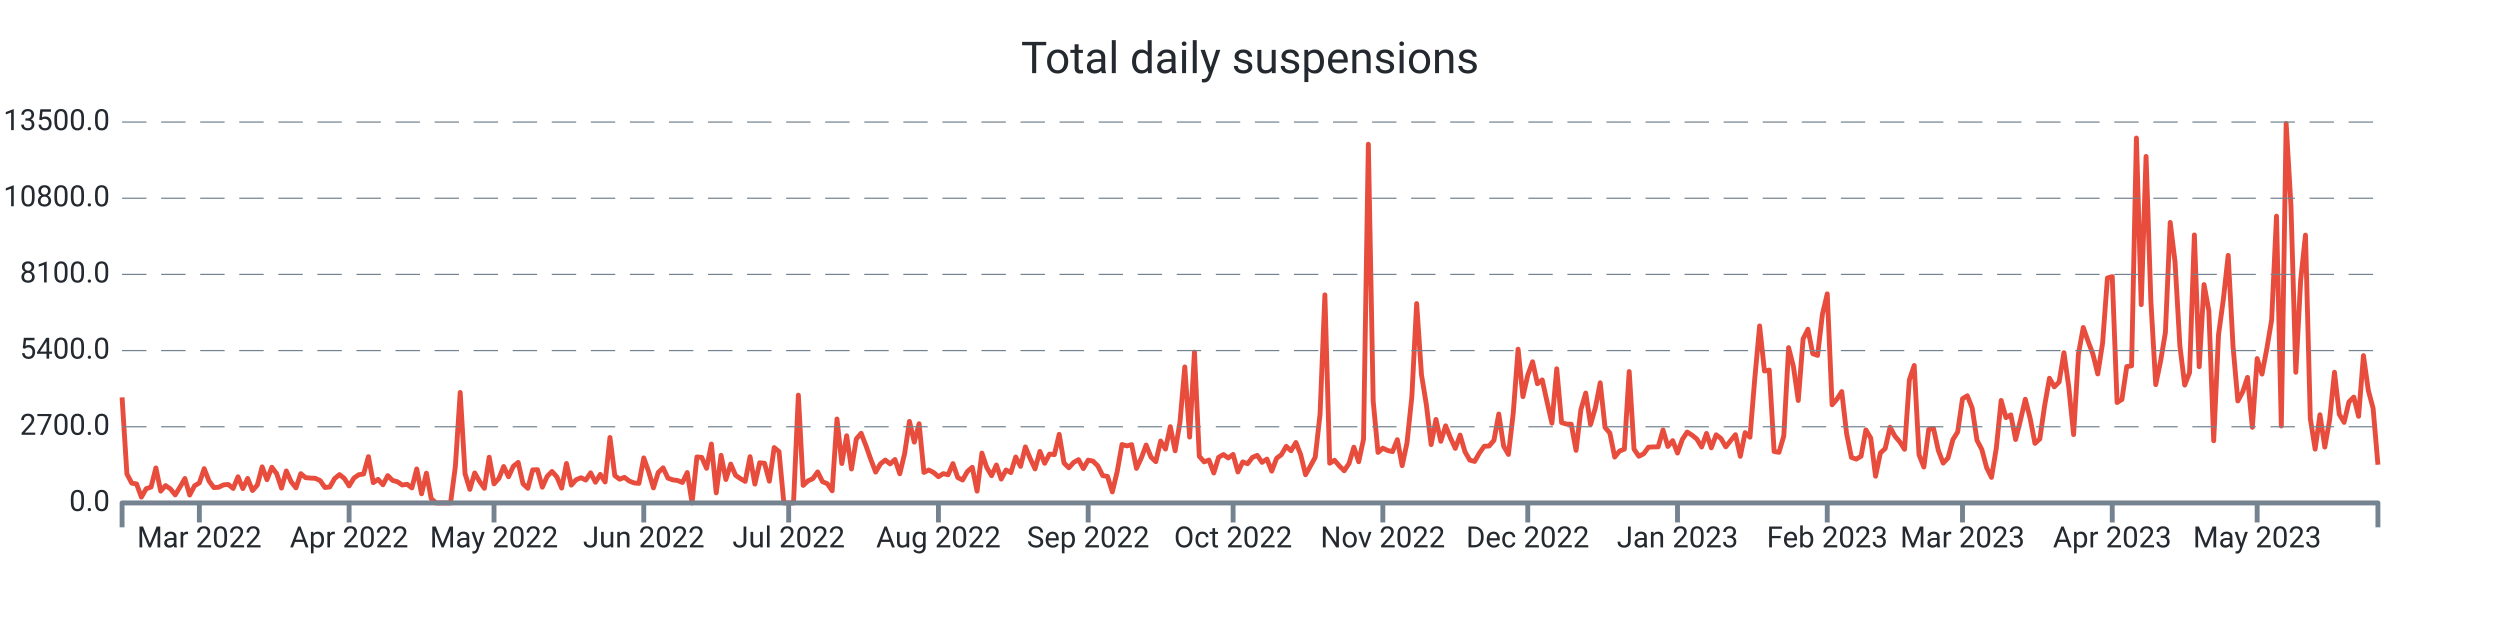
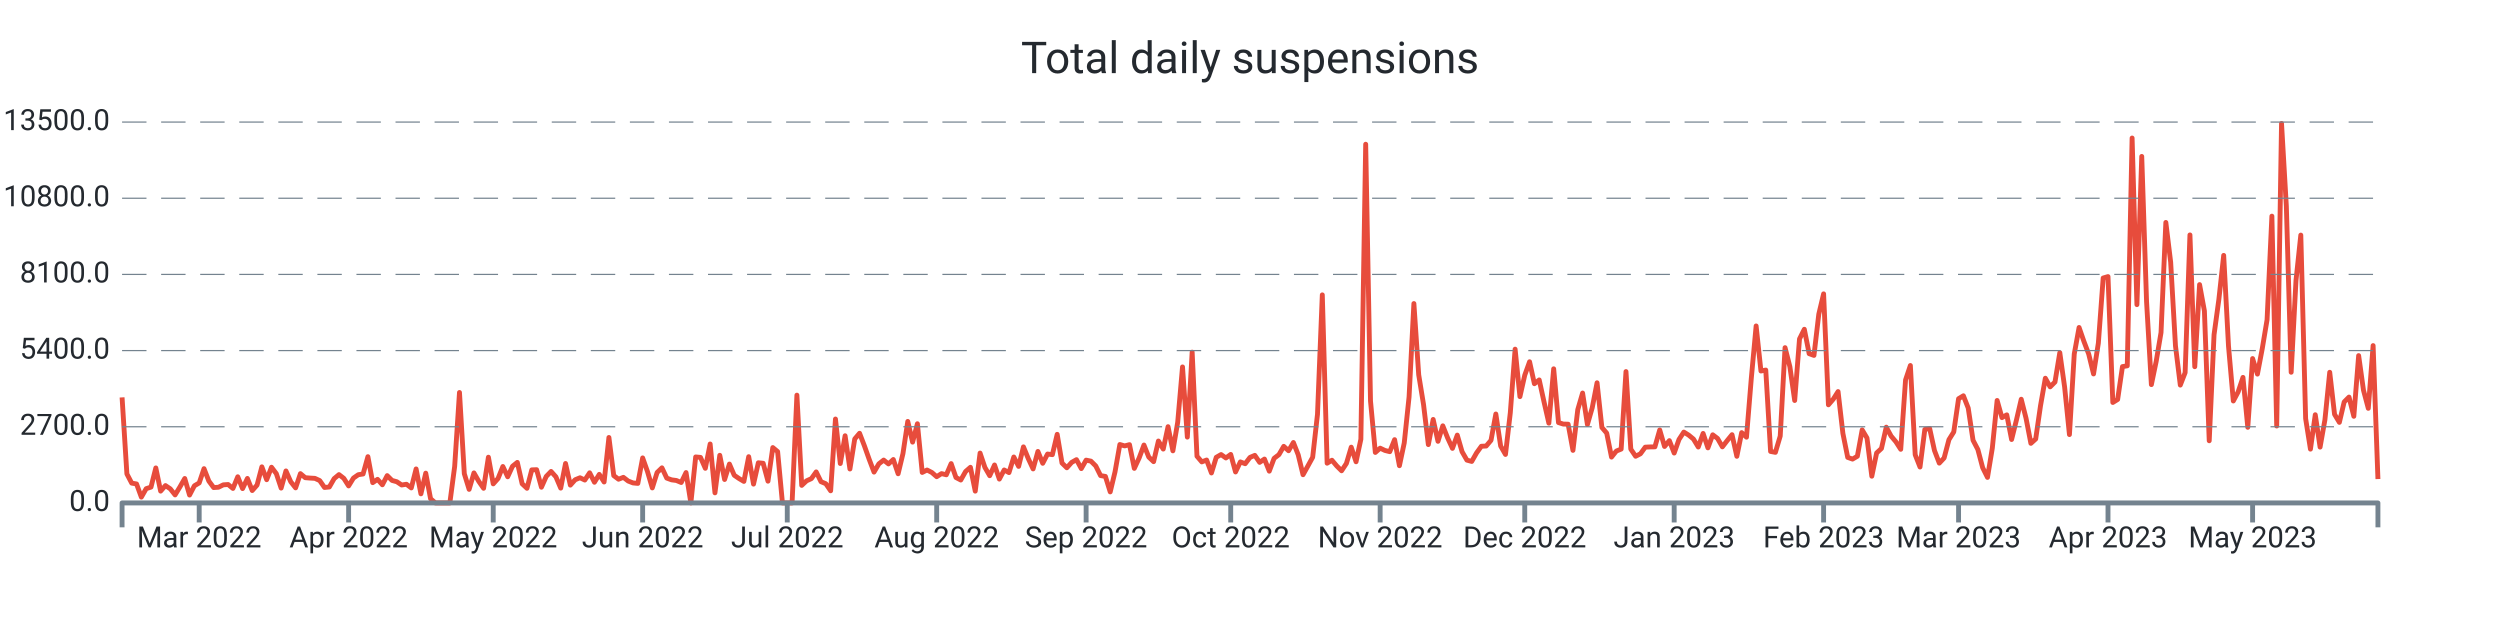
<svg xmlns="http://www.w3.org/2000/svg" width="1024.0" height="256.0" viewBox="0 0 1024.0 256.0" preserveAspectRatio="xMidYMid meet">
-   <path stroke="#e74c3c" stroke-linejoin="round" d="M 50.0 162.771 L 50 162.771L 51.979 194.121L 53.957 197.888L 55.936 198.223L 57.914 203.62L 59.893 200.164L 61.872 199.517L 63.85 191.66L 65.829 201.158L 67.807 198.893L 69.786 200.222L 71.764 202.707L 73.743 199.46L 75.722 195.993L 77.7 202.776L 79.679 198.986L 81.657 197.807L 83.636 191.96L 85.615 197.033L 87.593 199.702L 89.572 199.575L 91.55 198.593L 93.529 198.454L 95.507 200.06L 97.486 195.288L 99.465 200.13L 101.443 195.97L 103.422 200.927L 105.4 198.697L 107.379 191.22L 109.358 196.478L 111.336 191.382L 113.315 193.994L 115.293 199.922L 117.272 192.896L 119.251 197.333L 121.229 199.829L 123.208 194.005L 125.186 195.658L 127.165 195.82L 129.143 195.935L 131.122 196.836L 133.101 199.668L 135.079 199.471L 137.058 196.039L 139.036 194.398L 141.015 195.924L 142.994 199.032L 144.972 195.82L 146.951 194.444L 148.929 194.144L 150.908 187.049L 152.887 197.692L 154.865 196.34L 156.844 198.57L 158.822 194.814L 160.801 196.779L 162.779 197.322L 164.758 198.651L 166.737 198.35L 168.715 199.852L 170.694 192.076L 172.672 202.268L 174.651 193.809L 176.63 204.267L 178.608 206L 180.587 206L 182.565 206L 184.544 206L 186.522 191.047L 188.501 160.76L 190.48 194.028L 192.458 200.442L 194.437 193.705L 196.415 197.16L 198.394 200.003L 200.373 187.268L 202.351 198.188L 204.33 195.981L 206.308 191.082L 208.287 195.288L 210.266 190.978L 212.244 189.395L 214.223 198.154L 216.201 200.003L 218.18 192.457L 220.158 192.388L 222.137 199.564L 224.116 195.138L 226.094 193.104L 228.073 195.311L 230.051 199.933L 232.03 189.845L 234.009 198.708L 235.987 196.501L 237.966 195.692L 239.944 196.628L 241.923 193.659L 243.901 197.53L 245.88 194.306L 247.859 197.426L 249.837 179.191L 251.816 194.803L 253.794 196.293L 255.773 195.519L 257.752 197.033L 259.73 197.807L 261.709 198.004L 263.687 187.557L 265.666 193.139L 267.645 199.852L 269.623 193.532L 271.602 191.625L 273.58 195.831L 275.559 196.548L 277.537 196.813L 279.516 197.634L 281.495 193.555L 283.473 206L 285.452 187.164L 287.43 187.349L 289.409 191.821L 291.388 181.86L 293.366 201.863L 295.345 186.494L 297.323 196.397L 299.302 190.076L 301.281 194.664L 303.259 196.016L 305.238 197.183L 307.216 187.06L 309.195 198.292L 311.173 189.556L 313.152 189.753L 315.131 197.091L 317.109 183.328L 319.088 184.969L 321.066 206L 323.045 206L 325.024 206L 327.002 161.858L 328.981 198.812L 330.959 196.952L 332.938 196.051L 334.916 193.289L 336.895 197.299L 338.874 198.131L 340.852 201.031L 342.831 171.634L 344.809 189.857L 346.788 178.486L 348.767 192.099L 350.745 179.792L 352.724 177.469L 354.702 182.6L 356.681 188.158L 358.66 193.37L 360.638 189.996L 362.617 188.447L 364.595 190.019L 366.574 188.216L 368.552 194.052L 370.531 185.812L 372.51 172.616L 374.488 181.098L 376.467 173.564L 378.445 193.508L 380.424 192.515L 382.403 193.532L 384.381 195.253L 386.36 193.994L 388.338 194.468L 390.317 189.892L 392.296 195.588L 394.274 196.617L 396.253 193.116L 398.231 191.405L 400.21 201.17L 402.188 185.581L 404.167 191.44L 406.146 194.849L 408.124 190.458L 410.103 196.236L 412.081 192.503L 414.06 193.578L 416.039 187.188L 418.017 191.036L 419.996 183.039L 421.974 187.835L 423.953 192.064L 425.931 184.911L 427.91 189.764L 429.889 185.974L 431.867 186.228L 433.846 177.897L 435.824 189.672L 437.803 191.602L 439.782 189.395L 441.76 188.274L 443.739 191.937L 445.717 188.47L 447.696 188.886L 449.675 190.851L 451.653 194.803L 453.632 195.138L 455.61 201.482L 457.589 193.243L 459.567 182.068L 461.546 182.646L 463.525 182.126L 465.503 191.844L 467.482 187.592L 469.46 182.288L 471.439 187.222L 473.418 189.094L 475.396 180.636L 477.375 183.94L 479.353 174.765L 481.332 184.657L 483.31 172.94L 485.289 150.291L 487.268 179.041L 489.246 144.236L 491.225 186.864L 493.203 189.187L 495.182 188.424L 497.161 193.728L 499.139 187.315L 501.118 186.182L 503.096 187.58L 505.075 186.136L 507.054 193.312L 509.032 189.198L 511.011 189.938L 512.989 187.349L 514.968 186.517L 516.946 189.383L 518.925 188.031L 520.904 192.988L 522.882 187.731L 524.861 186.228L 526.839 182.82L 528.818 184.622L 530.797 181.248L 532.775 186.275L 534.754 194.444L 536.732 190.908L 538.711 187.303L 540.69 169.716L 542.668 120.778L 544.647 189.73L 546.625 188.516L 548.604 190.862L 550.582 192.827L 552.561 189.822L 554.54 183.166L 556.518 189.14L 558.497 179.919L 560.475 59.083L 562.454 164.261L 564.433 185.316L 566.411 183.571L 568.39 184.507L 570.368 185.004L 572.347 180.081L 574.325 190.747L 576.304 181.421L 578.283 162.586L 580.261 124.337L 582.24 153.526L 584.218 165.683L 586.197 182.103L 588.176 171.807L 590.154 180.763L 592.133 174.419L 594.111 179.376L 596.09 183.652L 598.069 178.22L 600.047 185.038L 602.026 188.47L 604.004 189.002L 605.983 185.524L 607.961 182.785L 609.94 182.692L 611.919 180.347L 613.897 169.577L 615.876 182.704L 617.854 186.136L 619.833 169.126L 621.812 143.022L 623.79 162.459L 625.769 153.676L 627.747 148.176L 629.726 157.166L 631.704 155.618L 633.683 164.631L 635.662 173.321L 637.64 151.065L 639.619 173.078L 641.597 173.702L 643.576 173.748L 645.555 184.472L 647.533 167.774L 649.512 160.991L 651.49 173.887L 653.469 167L 655.448 156.785L 657.426 175.077L 659.405 177.4L 661.383 187.222L 663.362 184.749L 665.34 183.952L 667.319 152.197L 669.298 183.964L 671.276 186.887L 673.255 185.87L 675.233 183.155L 677.212 183.062L 679.191 183.028L 681.169 176.106L 683.148 182.877L 685.126 180.485L 687.105 185.57L 689.084 180L 691.062 176.984L 693.041 178.209L 695.019 179.838L 696.998 183.097L 698.976 177.539L 700.955 183.444L 702.934 178.093L 704.912 179.596L 706.891 183.028L 708.869 180.462L 710.848 178.047L 712.827 186.899L 714.805 177.204L 716.784 179.076L 718.762 154.959L 720.741 133.512L 722.719 151.966L 724.698 151.573L 726.677 184.911L 728.655 185.281L 730.634 178.613L 732.612 142.398L 734.591 150.175L 736.57 164.042L 738.548 138.828L 740.527 134.864L 742.505 144.86L 744.484 145.576L 746.463 128.705L 748.441 120.362L 750.42 165.81L 752.398 163.51L 754.377 160.39L 756.355 177.504L 758.334 187.349L 760.313 188.043L 762.291 186.887L 764.27 176.083L 766.248 179.411L 768.227 195.057L 770.206 185.535L 772.184 183.698L 774.163 174.973L 776.141 178.613L 778.12 180.959L 780.099 184.033L 782.077 155.618L 784.056 149.713L 786.034 186.263L 788.013 191.29L 789.991 175.909L 791.97 175.493L 793.949 184.518L 795.927 189.695L 797.906 187.592L 799.884 180.092L 801.863 176.926L 803.842 163.314L 805.82 162.112L 807.799 167.127L 809.777 180.324L 811.756 184.114L 813.734 191.579L 815.713 195.542L 817.692 183.548L 819.67 164.03L 821.649 171.056L 823.627 169.924L 825.606 180.023L 827.585 172.073L 829.563 163.533L 831.542 171.345L 833.52 181.595L 835.499 179.804L 837.478 166.18L 839.456 154.924L 841.435 158.449L 843.413 156.473L 845.392 144.455L 847.37 158.53L 849.349 178.001L 851.328 144.998L 853.306 134.136L 855.285 139.821L 857.263 145.044L 859.242 153.168L 861.221 140.538L 863.199 113.868L 865.178 113.29L 867.156 164.851L 869.135 163.626L 871.113 150.164L 873.092 149.84L 875.071 56.54L 877.049 124.776L 879.028 64.075L 881.006 123.551L 882.985 157.536L 884.964 147.991L 886.942 136.228L 888.921 91.115L 890.899 107.362L 892.878 141.682L 894.857 157.732L 896.835 152.636L 898.814 96.222L 900.792 150.198L 902.771 116.572L 904.749 127.341L 906.728 180.532L 908.707 137.106L 910.685 122.65L 912.664 104.612L 914.642 141.763L 916.621 164.238L 918.6 160.517L 920.578 154.578L 922.557 175.02L 924.535 146.87L 926.514 153.237L 928.493 142.826L 930.471 130.981L 932.45 88.538L 934.428 174.488L 936.407 50.555L 938.385 84.436L 940.364 152.475L 942.343 114.908L 944.321 96.303L 946.3 171.46L 948.278 183.964L 950.257 169.877L 952.236 183.132L 954.214 171.992L 956.193 152.486L 958.171 169.704L 960.15 172.997L 962.128 164.62L 964.107 162.644L 966.086 170.513L 968.064 145.657L 970.043 159.812L 972.021 167.254L 974 190.342" stroke-width="2.0" fill="none" />
+   <path stroke="#e74c3c" stroke-linejoin="round" d="M 50.0 162.771 L 50 162.771L 51.974 194.121L 53.949 197.888L 55.923 198.223L 57.897 203.62L 59.872 200.164L 61.846 199.517L 63.821 191.66L 65.795 201.158L 67.769 198.893L 69.744 200.222L 71.718 202.707L 73.692 199.46L 75.667 195.993L 77.641 202.776L 79.615 198.986L 81.59 197.807L 83.564 191.96L 85.538 197.033L 87.513 199.702L 89.487 199.575L 91.462 198.593L 93.436 198.454L 95.41 200.06L 97.385 195.288L 99.359 200.13L 101.333 195.97L 103.308 200.927L 105.282 198.697L 107.256 191.22L 109.231 196.478L 111.205 191.382L 113.179 193.994L 115.154 199.922L 117.128 192.896L 119.103 197.333L 121.077 199.829L 123.051 194.005L 125.026 195.658L 127 195.82L 128.974 195.935L 130.949 196.836L 132.923 199.668L 134.897 199.471L 136.872 196.039L 138.846 194.398L 140.821 195.924L 142.795 199.032L 144.769 195.82L 146.744 194.444L 148.718 194.144L 150.692 187.049L 152.667 197.692L 154.641 196.34L 156.615 198.57L 158.59 194.814L 160.564 196.779L 162.538 197.322L 164.513 198.651L 166.487 198.35L 168.462 199.852L 170.436 192.076L 172.41 202.268L 174.385 193.809L 176.359 204.267L 178.333 206L 180.308 206L 182.282 206L 184.256 206L 186.231 191.047L 188.205 160.76L 190.179 194.028L 192.154 200.442L 194.128 193.705L 196.103 197.16L 198.077 200.003L 200.051 187.268L 202.026 198.188L 204 195.981L 205.974 191.082L 207.949 195.288L 209.923 190.978L 211.897 189.395L 213.872 198.154L 215.846 200.003L 217.821 192.457L 219.795 192.388L 221.769 199.564L 223.744 195.138L 225.718 193.104L 227.692 195.311L 229.667 199.933L 231.641 189.845L 233.615 198.708L 235.59 196.501L 237.564 195.692L 239.538 196.628L 241.513 193.659L 243.487 197.53L 245.462 194.306L 247.436 197.426L 249.41 179.191L 251.385 194.803L 253.359 196.293L 255.333 195.519L 257.308 197.033L 259.282 197.807L 261.256 198.004L 263.231 187.557L 265.205 193.139L 267.179 199.852L 269.154 193.532L 271.128 191.625L 273.103 195.831L 275.077 196.548L 277.051 196.813L 279.026 197.634L 281 193.555L 282.974 206L 284.949 187.164L 286.923 187.349L 288.897 191.821L 290.872 181.86L 292.846 201.863L 294.821 186.494L 296.795 196.397L 298.769 190.076L 300.744 194.664L 302.718 196.016L 304.692 197.183L 306.667 187.06L 308.641 198.292L 310.615 189.556L 312.59 189.753L 314.564 197.091L 316.538 183.328L 318.513 184.969L 320.487 206L 322.462 206L 324.436 206L 326.41 161.858L 328.385 198.812L 330.359 196.952L 332.333 196.051L 334.308 193.289L 336.282 197.299L 338.256 198.131L 340.231 201.031L 342.205 171.634L 344.179 189.857L 346.154 178.486L 348.128 192.099L 350.103 179.792L 352.077 177.469L 354.051 182.6L 356.026 188.158L 358 193.37L 359.974 189.996L 361.949 188.447L 363.923 190.019L 365.897 188.216L 367.872 194.052L 369.846 185.812L 371.821 172.616L 373.795 181.098L 375.769 173.564L 377.744 193.508L 379.718 192.515L 381.692 193.532L 383.667 195.253L 385.641 193.994L 387.615 194.468L 389.59 189.892L 391.564 195.588L 393.538 196.617L 395.513 193.116L 397.487 191.405L 399.462 201.17L 401.436 185.581L 403.41 191.44L 405.385 194.849L 407.359 190.458L 409.333 196.236L 411.308 192.503L 413.282 193.578L 415.256 187.188L 417.231 191.036L 419.205 183.039L 421.179 187.835L 423.154 192.064L 425.128 184.911L 427.103 189.764L 429.077 185.974L 431.051 186.228L 433.026 177.897L 435 189.672L 436.974 191.602L 438.949 189.395L 440.923 188.274L 442.897 191.937L 444.872 188.47L 446.846 188.886L 448.821 190.851L 450.795 194.803L 452.769 195.138L 454.744 201.482L 456.718 193.243L 458.692 182.068L 460.667 182.646L 462.641 182.126L 464.615 191.844L 466.59 187.592L 468.564 182.288L 470.538 187.222L 472.513 189.094L 474.487 180.636L 476.462 183.94L 478.436 174.765L 480.41 184.657L 482.385 172.94L 484.359 150.291L 486.333 179.041L 488.308 144.236L 490.282 186.864L 492.256 189.187L 494.231 188.424L 496.205 193.728L 498.179 187.315L 500.154 186.182L 502.128 187.58L 504.103 186.136L 506.077 193.312L 508.051 189.198L 510.026 189.938L 512 187.349L 513.974 186.517L 515.949 189.383L 517.923 188.031L 519.897 192.988L 521.872 187.731L 523.846 186.228L 525.821 182.82L 527.795 184.622L 529.769 181.248L 531.744 186.275L 533.718 194.444L 535.692 190.908L 537.667 187.303L 539.641 169.716L 541.615 120.778L 543.59 189.73L 545.564 188.516L 547.538 190.862L 549.513 192.827L 551.487 189.822L 553.462 183.166L 555.436 189.14L 557.41 179.919L 559.385 59.083L 561.359 164.261L 563.333 185.316L 565.308 183.571L 567.282 184.507L 569.256 185.004L 571.231 180.081L 573.205 190.747L 575.179 181.421L 577.154 162.586L 579.128 124.337L 581.103 153.526L 583.077 165.683L 585.051 182.103L 587.026 171.807L 589 180.763L 590.974 174.419L 592.949 179.376L 594.923 183.652L 596.897 178.22L 598.872 185.038L 600.846 188.47L 602.821 189.002L 604.795 185.524L 606.769 182.785L 608.744 182.692L 610.718 180.347L 612.692 169.577L 614.667 182.704L 616.641 186.136L 618.615 169.126L 620.59 143.022L 622.564 162.459L 624.538 153.676L 626.513 148.176L 628.487 157.166L 630.462 155.618L 632.436 164.631L 634.41 173.321L 636.385 151.065L 638.359 173.078L 640.333 173.702L 642.308 173.748L 644.282 184.472L 646.256 167.774L 648.231 160.991L 650.205 173.887L 652.179 167L 654.154 156.785L 656.128 175.077L 658.103 177.4L 660.077 187.222L 662.051 184.749L 664.026 183.952L 666 152.197L 667.974 183.964L 669.949 186.887L 671.923 185.87L 673.897 183.155L 675.872 183.062L 677.846 183.028L 679.821 176.106L 681.795 182.877L 683.769 180.485L 685.744 185.57L 687.718 180L 689.692 176.984L 691.667 178.209L 693.641 179.838L 695.615 183.097L 697.59 177.539L 699.564 183.444L 701.538 178.093L 703.513 179.596L 705.487 183.028L 707.462 180.462L 709.436 178.047L 711.41 186.899L 713.385 177.204L 715.359 179.076L 717.333 154.959L 719.308 133.512L 721.282 151.966L 723.256 151.573L 725.231 184.911L 727.205 185.281L 729.179 178.613L 731.154 142.398L 733.128 150.175L 735.103 164.042L 737.077 138.828L 739.051 134.864L 741.026 144.86L 743 145.576L 744.974 128.705L 746.949 120.362L 748.923 165.81L 750.897 163.51L 752.872 160.39L 754.846 177.504L 756.821 187.349L 758.795 188.043L 760.769 186.887L 762.744 176.083L 764.718 179.411L 766.692 195.057L 768.667 185.535L 770.641 183.698L 772.615 174.973L 774.59 178.613L 776.564 180.959L 778.538 184.033L 780.513 155.618L 782.487 149.713L 784.462 186.263L 786.436 191.29L 788.41 175.909L 790.385 175.493L 792.359 184.518L 794.333 189.695L 796.308 187.592L 798.282 180.092L 800.256 176.926L 802.231 163.314L 804.205 162.112L 806.179 167.127L 808.154 180.324L 810.128 184.114L 812.103 191.579L 814.077 195.542L 816.051 183.548L 818.026 164.03L 820 171.056L 821.974 169.924L 823.949 180.023L 825.923 172.073L 827.897 163.533L 829.872 171.345L 831.846 181.595L 833.821 179.804L 835.795 166.18L 837.769 154.924L 839.744 158.449L 841.718 156.473L 843.692 144.455L 845.667 158.53L 847.641 178.001L 849.615 144.998L 851.59 134.136L 853.564 139.821L 855.538 145.044L 857.513 153.168L 859.487 140.538L 861.462 113.868L 863.436 113.29L 865.41 164.851L 867.385 163.626L 869.359 150.164L 871.333 149.84L 873.308 56.54L 875.282 124.776L 877.256 64.075L 879.231 123.551L 881.205 157.536L 883.179 147.991L 885.154 136.228L 887.128 91.115L 889.103 107.362L 891.077 141.682L 893.051 157.732L 895.026 152.636L 897 96.222L 898.974 150.198L 900.949 116.572L 902.923 127.341L 904.897 180.532L 906.872 137.106L 908.846 122.65L 910.821 104.612L 912.795 141.763L 914.769 164.238L 916.744 160.517L 918.718 154.578L 920.692 175.02L 922.667 146.87L 924.641 153.237L 926.615 142.826L 928.59 130.981L 930.564 88.538L 932.538 174.488L 934.513 50.555L 936.487 84.436L 938.462 152.475L 940.436 114.908L 942.41 96.303L 944.385 171.46L 946.359 183.964L 948.333 169.877L 950.308 183.132L 952.282 171.992L 954.256 152.486L 956.231 169.704L 958.205 172.997L 960.179 164.62L 962.154 162.644L 964.128 170.513L 966.103 145.657L 968.077 159.812L 970.051 167.254L 972.026 141.555L 974 196.224" stroke-width="2.0" fill="none" />
  <text x="45.0" font-family="-apple-system, system-ui, BlinkMacSystemFont, Roboto" y="50.0" dominant-baseline="middle" text-anchor="end" font-size="12" fill="#24292f">13500.0</text>
  <path stroke="#74838f" stroke-dasharray="10 6" stroke-width="0.5" d="M 50.0 50.0 L 974.0 50.0" />
  <text x="45.0" font-family="-apple-system, system-ui, BlinkMacSystemFont, Roboto" y="81.2" dominant-baseline="middle" text-anchor="end" font-size="12" fill="#24292f">10800.0</text>
  <path stroke="#74838f" stroke-dasharray="10 6" stroke-width="0.5" d="M 50.0 81.2 L 974.0 81.2" />
  <text x="45.0" font-family="-apple-system, system-ui, BlinkMacSystemFont, Roboto" y="112.4" dominant-baseline="middle" text-anchor="end" font-size="12" fill="#24292f">8100.0</text>
  <path stroke="#74838f" stroke-dasharray="10 6" stroke-width="0.5" d="M 50.0 112.4 L 974.0 112.4" />
  <text x="45.0" font-family="-apple-system, system-ui, BlinkMacSystemFont, Roboto" y="143.6" dominant-baseline="middle" text-anchor="end" font-size="12" fill="#24292f">5400.0</text>
  <path stroke="#74838f" stroke-dasharray="10 6" stroke-width="0.5" d="M 50.0 143.6 L 974.0 143.6" />
  <text x="45.0" font-family="-apple-system, system-ui, BlinkMacSystemFont, Roboto" y="174.8" dominant-baseline="middle" text-anchor="end" font-size="12" fill="#24292f">2700.0</text>
  <path stroke="#74838f" stroke-dasharray="10 6" stroke-width="0.5" d="M 50.0 174.8 L 974.0 174.8" />
  <text x="45.0" font-family="-apple-system, system-ui, BlinkMacSystemFont, Roboto" y="206.0" dominant-baseline="middle" text-anchor="end" font-size="12" fill="#24292f">0.0</text>
-   <path stroke="#74838f" stroke-width="2.0" d="M 81.657 206.0 L 81.657 214.0" />
-   <text x="81.657" font-family="-apple-system, system-ui, BlinkMacSystemFont, Roboto" y="216.0" dominant-baseline="hanging" text-anchor="middle" font-size="12" fill="#24292f">Mar 2022</text>
-   <path stroke="#74838f" stroke-width="2.0" d="M 142.994 206.0 L 142.994 214.0" />
-   <text x="142.994" font-family="-apple-system, system-ui, BlinkMacSystemFont, Roboto" y="216.0" dominant-baseline="hanging" text-anchor="middle" font-size="12" fill="#24292f">Apr 2022</text>
-   <path stroke="#74838f" stroke-width="2.0" d="M 202.351 206.0 L 202.351 214.0" />
-   <text x="202.351" font-family="-apple-system, system-ui, BlinkMacSystemFont, Roboto" y="216.0" dominant-baseline="hanging" text-anchor="middle" font-size="12" fill="#24292f">May 2022</text>
-   <path stroke="#74838f" stroke-width="2.0" d="M 263.687 206.0 L 263.687 214.0" />
-   <text x="263.687" font-family="-apple-system, system-ui, BlinkMacSystemFont, Roboto" y="216.0" dominant-baseline="hanging" text-anchor="middle" font-size="12" fill="#24292f">Jun 2022</text>
-   <path stroke="#74838f" stroke-width="2.0" d="M 323.045 206.0 L 323.045 214.0" />
-   <text x="323.045" font-family="-apple-system, system-ui, BlinkMacSystemFont, Roboto" y="216.0" dominant-baseline="hanging" text-anchor="middle" font-size="12" fill="#24292f">Jul 2022</text>
-   <path stroke="#74838f" stroke-width="2.0" d="M 384.381 206.0 L 384.381 214.0" />
-   <text x="384.381" font-family="-apple-system, system-ui, BlinkMacSystemFont, Roboto" y="216.0" dominant-baseline="hanging" text-anchor="middle" font-size="12" fill="#24292f">Aug 2022</text>
-   <path stroke="#74838f" stroke-width="2.0" d="M 445.717 206.0 L 445.717 214.0" />
-   <text x="445.717" font-family="-apple-system, system-ui, BlinkMacSystemFont, Roboto" y="216.0" dominant-baseline="hanging" text-anchor="middle" font-size="12" fill="#24292f">Sep 2022</text>
-   <path stroke="#74838f" stroke-width="2.0" d="M 505.075 206.0 L 505.075 214.0" />
-   <text x="505.075" font-family="-apple-system, system-ui, BlinkMacSystemFont, Roboto" y="216.0" dominant-baseline="hanging" text-anchor="middle" font-size="12" fill="#24292f">Oct 2022</text>
-   <path stroke="#74838f" stroke-width="2.0" d="M 566.411 206.0 L 566.411 214.0" />
-   <text x="566.411" font-family="-apple-system, system-ui, BlinkMacSystemFont, Roboto" y="216.0" dominant-baseline="hanging" text-anchor="middle" font-size="12" fill="#24292f">Nov 2022</text>
-   <path stroke="#74838f" stroke-width="2.0" d="M 625.769 206.0 L 625.769 214.0" />
-   <text x="625.769" font-family="-apple-system, system-ui, BlinkMacSystemFont, Roboto" y="216.0" dominant-baseline="hanging" text-anchor="middle" font-size="12" fill="#24292f">Dec 2022</text>
-   <path stroke="#74838f" stroke-width="2.0" d="M 687.105 206.0 L 687.105 214.0" />
-   <text x="687.105" font-family="-apple-system, system-ui, BlinkMacSystemFont, Roboto" y="216.0" dominant-baseline="hanging" text-anchor="middle" font-size="12" fill="#24292f">Jan 2023</text>
-   <path stroke="#74838f" stroke-width="2.0" d="M 748.441 206.0 L 748.441 214.0" />
-   <text x="748.441" font-family="-apple-system, system-ui, BlinkMacSystemFont, Roboto" y="216.0" dominant-baseline="hanging" text-anchor="middle" font-size="12" fill="#24292f">Feb 2023</text>
-   <path stroke="#74838f" stroke-width="2.0" d="M 803.842 206.0 L 803.842 214.0" />
-   <text x="803.842" font-family="-apple-system, system-ui, BlinkMacSystemFont, Roboto" y="216.0" dominant-baseline="hanging" text-anchor="middle" font-size="12" fill="#24292f">Mar 2023</text>
-   <path stroke="#74838f" stroke-width="2.0" d="M 865.178 206.0 L 865.178 214.0" />
-   <text x="865.178" font-family="-apple-system, system-ui, BlinkMacSystemFont, Roboto" y="216.0" dominant-baseline="hanging" text-anchor="middle" font-size="12" fill="#24292f">Apr 2023</text>
-   <path stroke="#74838f" stroke-width="2.0" d="M 924.535 206.0 L 924.535 214.0" />
-   <text x="924.535" font-family="-apple-system, system-ui, BlinkMacSystemFont, Roboto" y="216.0" dominant-baseline="hanging" text-anchor="middle" font-size="12" fill="#24292f">May 2023</text>
+   <path stroke="#74838f" stroke-width="2.0" d="M 81.59 206.0 L 81.59 214.0" />
+   <text x="81.59" font-family="-apple-system, system-ui, BlinkMacSystemFont, Roboto" y="216.0" dominant-baseline="hanging" text-anchor="middle" font-size="12" fill="#24292f">Mar 2022</text>
+   <path stroke="#74838f" stroke-width="2.0" d="M 142.795 206.0 L 142.795 214.0" />
+   <text x="142.795" font-family="-apple-system, system-ui, BlinkMacSystemFont, Roboto" y="216.0" dominant-baseline="hanging" text-anchor="middle" font-size="12" fill="#24292f">Apr 2022</text>
+   <path stroke="#74838f" stroke-width="2.0" d="M 202.026 206.0 L 202.026 214.0" />
+   <text x="202.026" font-family="-apple-system, system-ui, BlinkMacSystemFont, Roboto" y="216.0" dominant-baseline="hanging" text-anchor="middle" font-size="12" fill="#24292f">May 2022</text>
+   <path stroke="#74838f" stroke-width="2.0" d="M 263.231 206.0 L 263.231 214.0" />
+   <text x="263.231" font-family="-apple-system, system-ui, BlinkMacSystemFont, Roboto" y="216.0" dominant-baseline="hanging" text-anchor="middle" font-size="12" fill="#24292f">Jun 2022</text>
+   <path stroke="#74838f" stroke-width="2.0" d="M 322.462 206.0 L 322.462 214.0" />
+   <text x="322.462" font-family="-apple-system, system-ui, BlinkMacSystemFont, Roboto" y="216.0" dominant-baseline="hanging" text-anchor="middle" font-size="12" fill="#24292f">Jul 2022</text>
+   <path stroke="#74838f" stroke-width="2.0" d="M 383.667 206.0 L 383.667 214.0" />
+   <text x="383.667" font-family="-apple-system, system-ui, BlinkMacSystemFont, Roboto" y="216.0" dominant-baseline="hanging" text-anchor="middle" font-size="12" fill="#24292f">Aug 2022</text>
+   <path stroke="#74838f" stroke-width="2.0" d="M 444.872 206.0 L 444.872 214.0" />
+   <text x="444.872" font-family="-apple-system, system-ui, BlinkMacSystemFont, Roboto" y="216.0" dominant-baseline="hanging" text-anchor="middle" font-size="12" fill="#24292f">Sep 2022</text>
+   <path stroke="#74838f" stroke-width="2.0" d="M 504.103 206.0 L 504.103 214.0" />
+   <text x="504.103" font-family="-apple-system, system-ui, BlinkMacSystemFont, Roboto" y="216.0" dominant-baseline="hanging" text-anchor="middle" font-size="12" fill="#24292f">Oct 2022</text>
+   <path stroke="#74838f" stroke-width="2.0" d="M 565.308 206.0 L 565.308 214.0" />
+   <text x="565.308" font-family="-apple-system, system-ui, BlinkMacSystemFont, Roboto" y="216.0" dominant-baseline="hanging" text-anchor="middle" font-size="12" fill="#24292f">Nov 2022</text>
+   <path stroke="#74838f" stroke-width="2.0" d="M 624.538 206.0 L 624.538 214.0" />
+   <text x="624.538" font-family="-apple-system, system-ui, BlinkMacSystemFont, Roboto" y="216.0" dominant-baseline="hanging" text-anchor="middle" font-size="12" fill="#24292f">Dec 2022</text>
+   <path stroke="#74838f" stroke-width="2.0" d="M 685.744 206.0 L 685.744 214.0" />
+   <text x="685.744" font-family="-apple-system, system-ui, BlinkMacSystemFont, Roboto" y="216.0" dominant-baseline="hanging" text-anchor="middle" font-size="12" fill="#24292f">Jan 2023</text>
+   <path stroke="#74838f" stroke-width="2.0" d="M 746.949 206.0 L 746.949 214.0" />
+   <text x="746.949" font-family="-apple-system, system-ui, BlinkMacSystemFont, Roboto" y="216.0" dominant-baseline="hanging" text-anchor="middle" font-size="12" fill="#24292f">Feb 2023</text>
+   <path stroke="#74838f" stroke-width="2.0" d="M 802.231 206.0 L 802.231 214.0" />
+   <text x="802.231" font-family="-apple-system, system-ui, BlinkMacSystemFont, Roboto" y="216.0" dominant-baseline="hanging" text-anchor="middle" font-size="12" fill="#24292f">Mar 2023</text>
+   <path stroke="#74838f" stroke-width="2.0" d="M 863.436 206.0 L 863.436 214.0" />
+   <text x="863.436" font-family="-apple-system, system-ui, BlinkMacSystemFont, Roboto" y="216.0" dominant-baseline="hanging" text-anchor="middle" font-size="12" fill="#24292f">Apr 2023</text>
+   <path stroke="#74838f" stroke-width="2.0" d="M 922.667 206.0 L 922.667 214.0" />
+   <text x="922.667" font-family="-apple-system, system-ui, BlinkMacSystemFont, Roboto" y="216.0" dominant-baseline="hanging" text-anchor="middle" font-size="12" fill="#24292f">May 2023</text>
  <path stroke="#74838f" stroke-linejoin="round" stroke-width="2.0" d="M 50.0 216.0 L 50.0 206.0 L 974.0 206.0 L 974.0 216.0" fill="none" />
  <text x="512.0" y="25.0" font-family="-apple-system, system-ui, BlinkMacSystemFont, Roboto" dominant-baseline="middle" text-anchor="middle" font-size="18" fill="#24292f">Total daily suspensions</text>
</svg>
